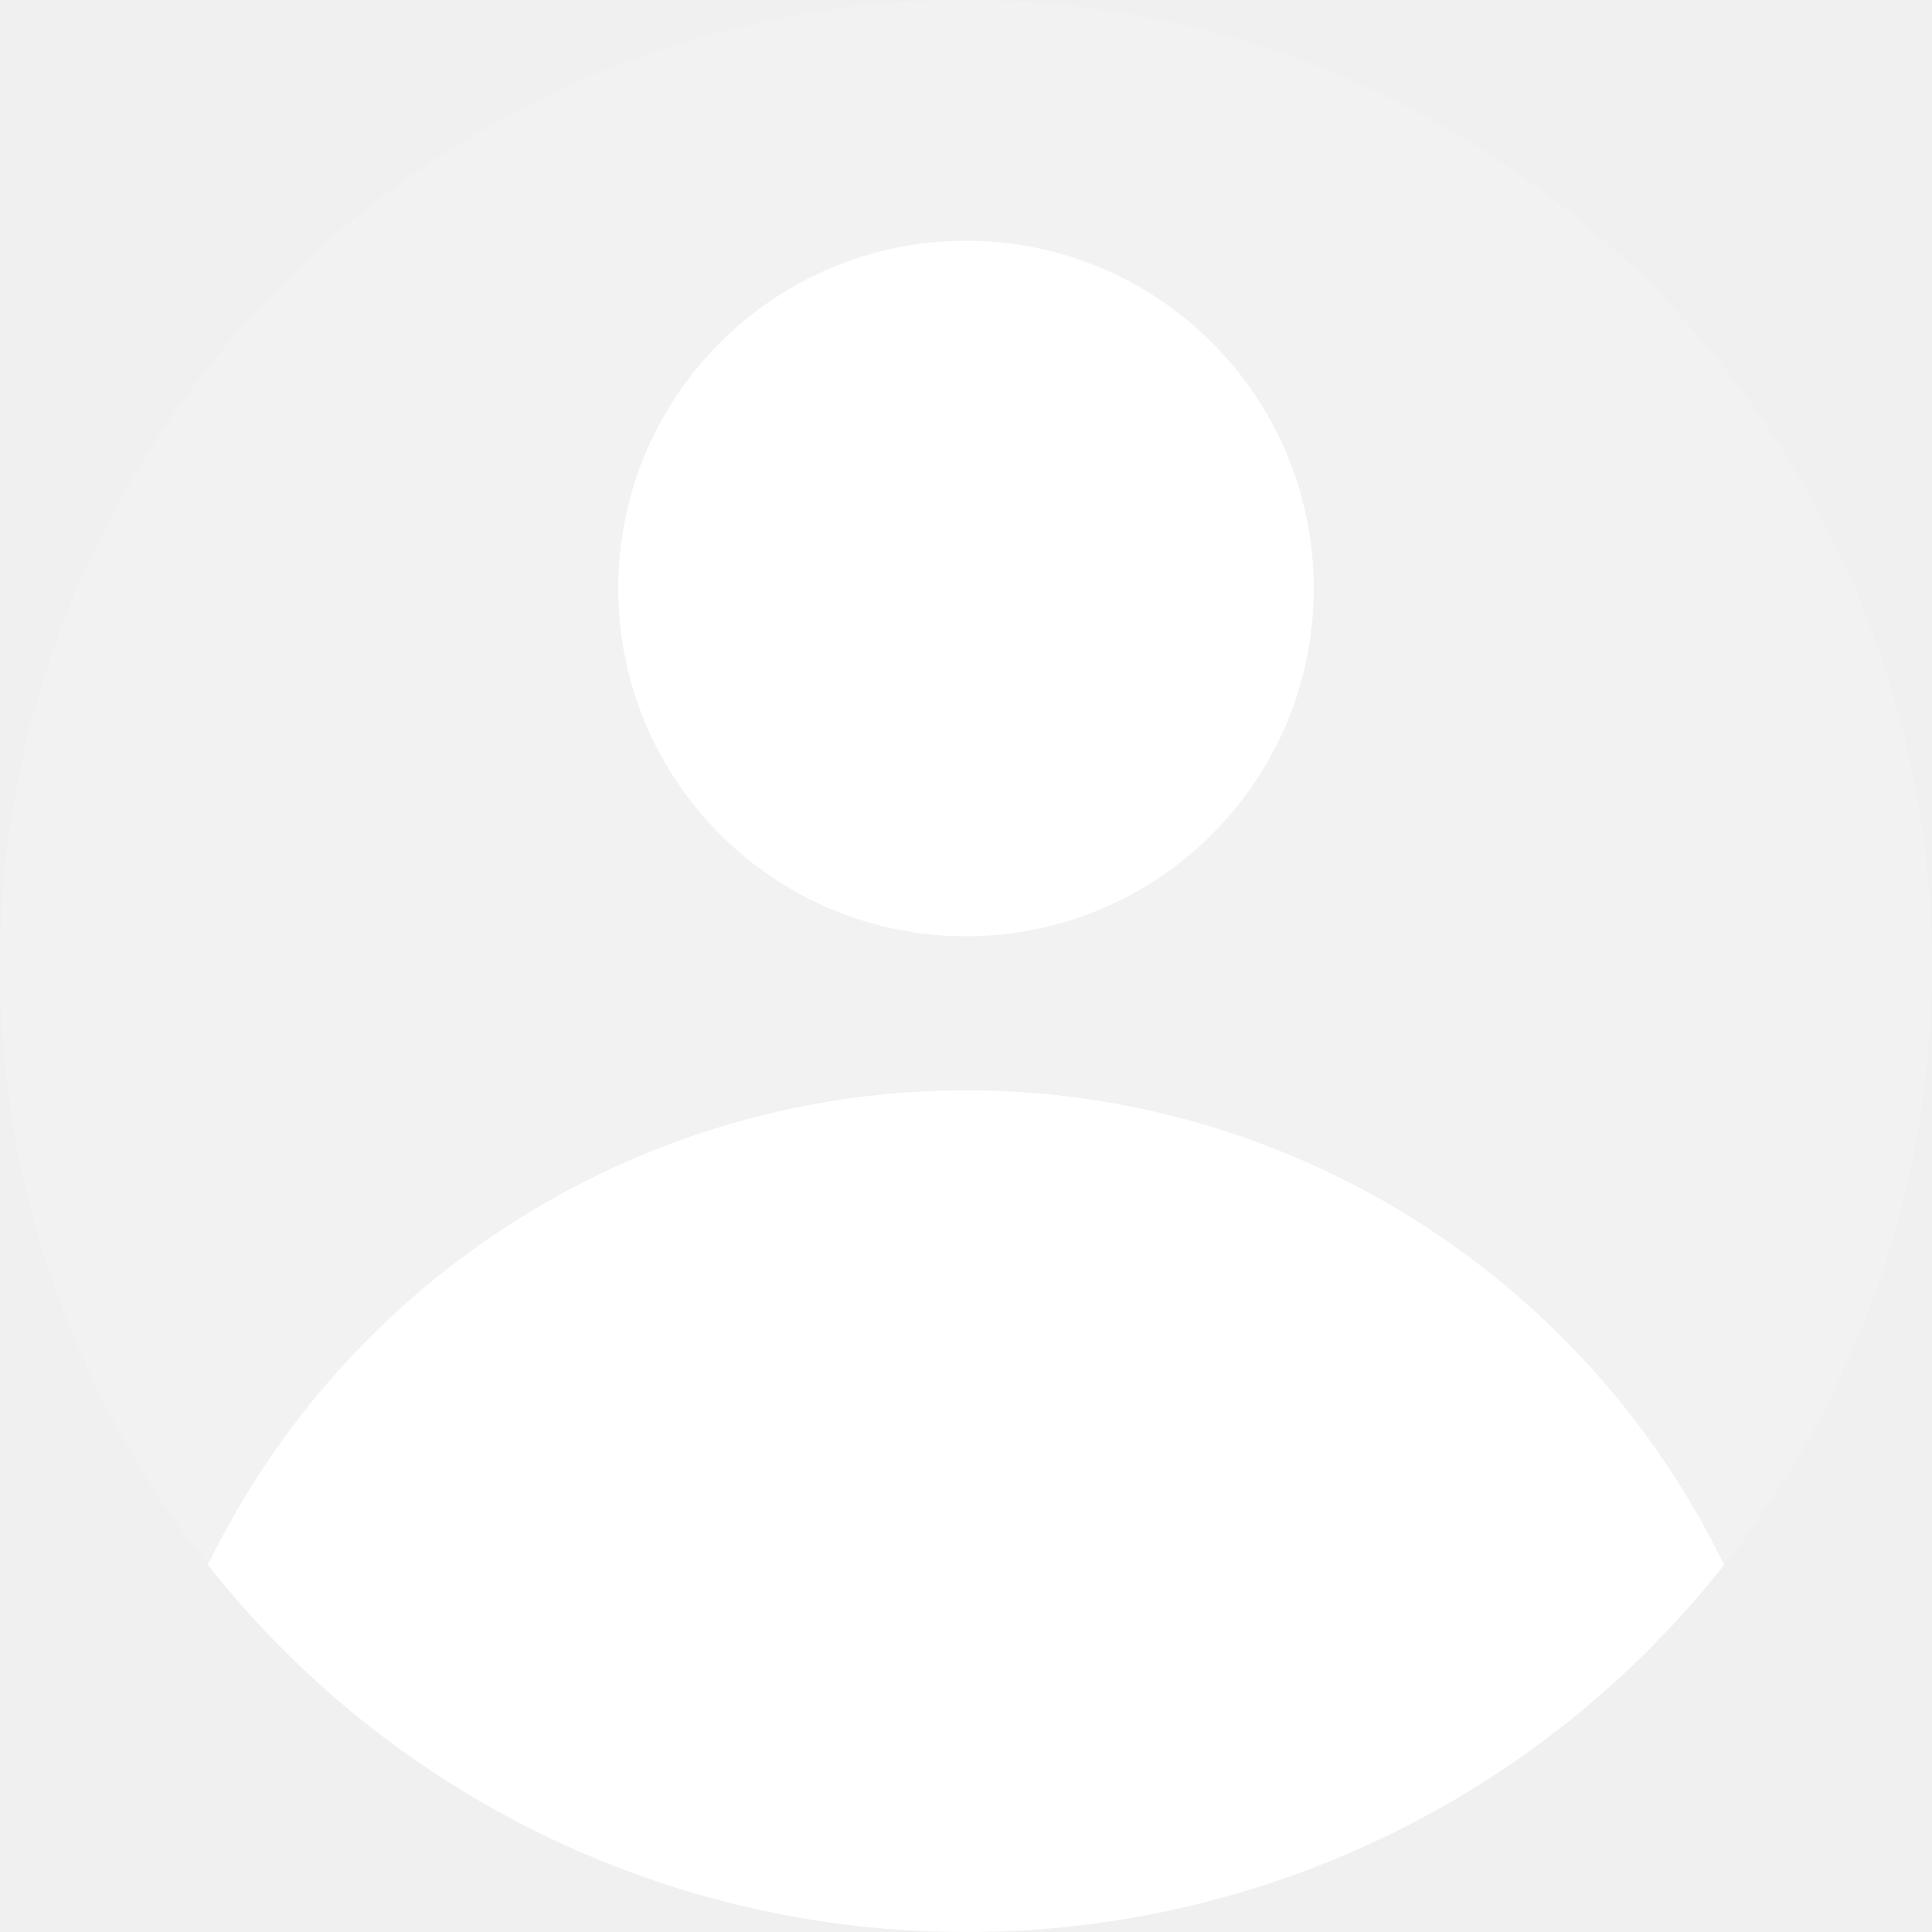
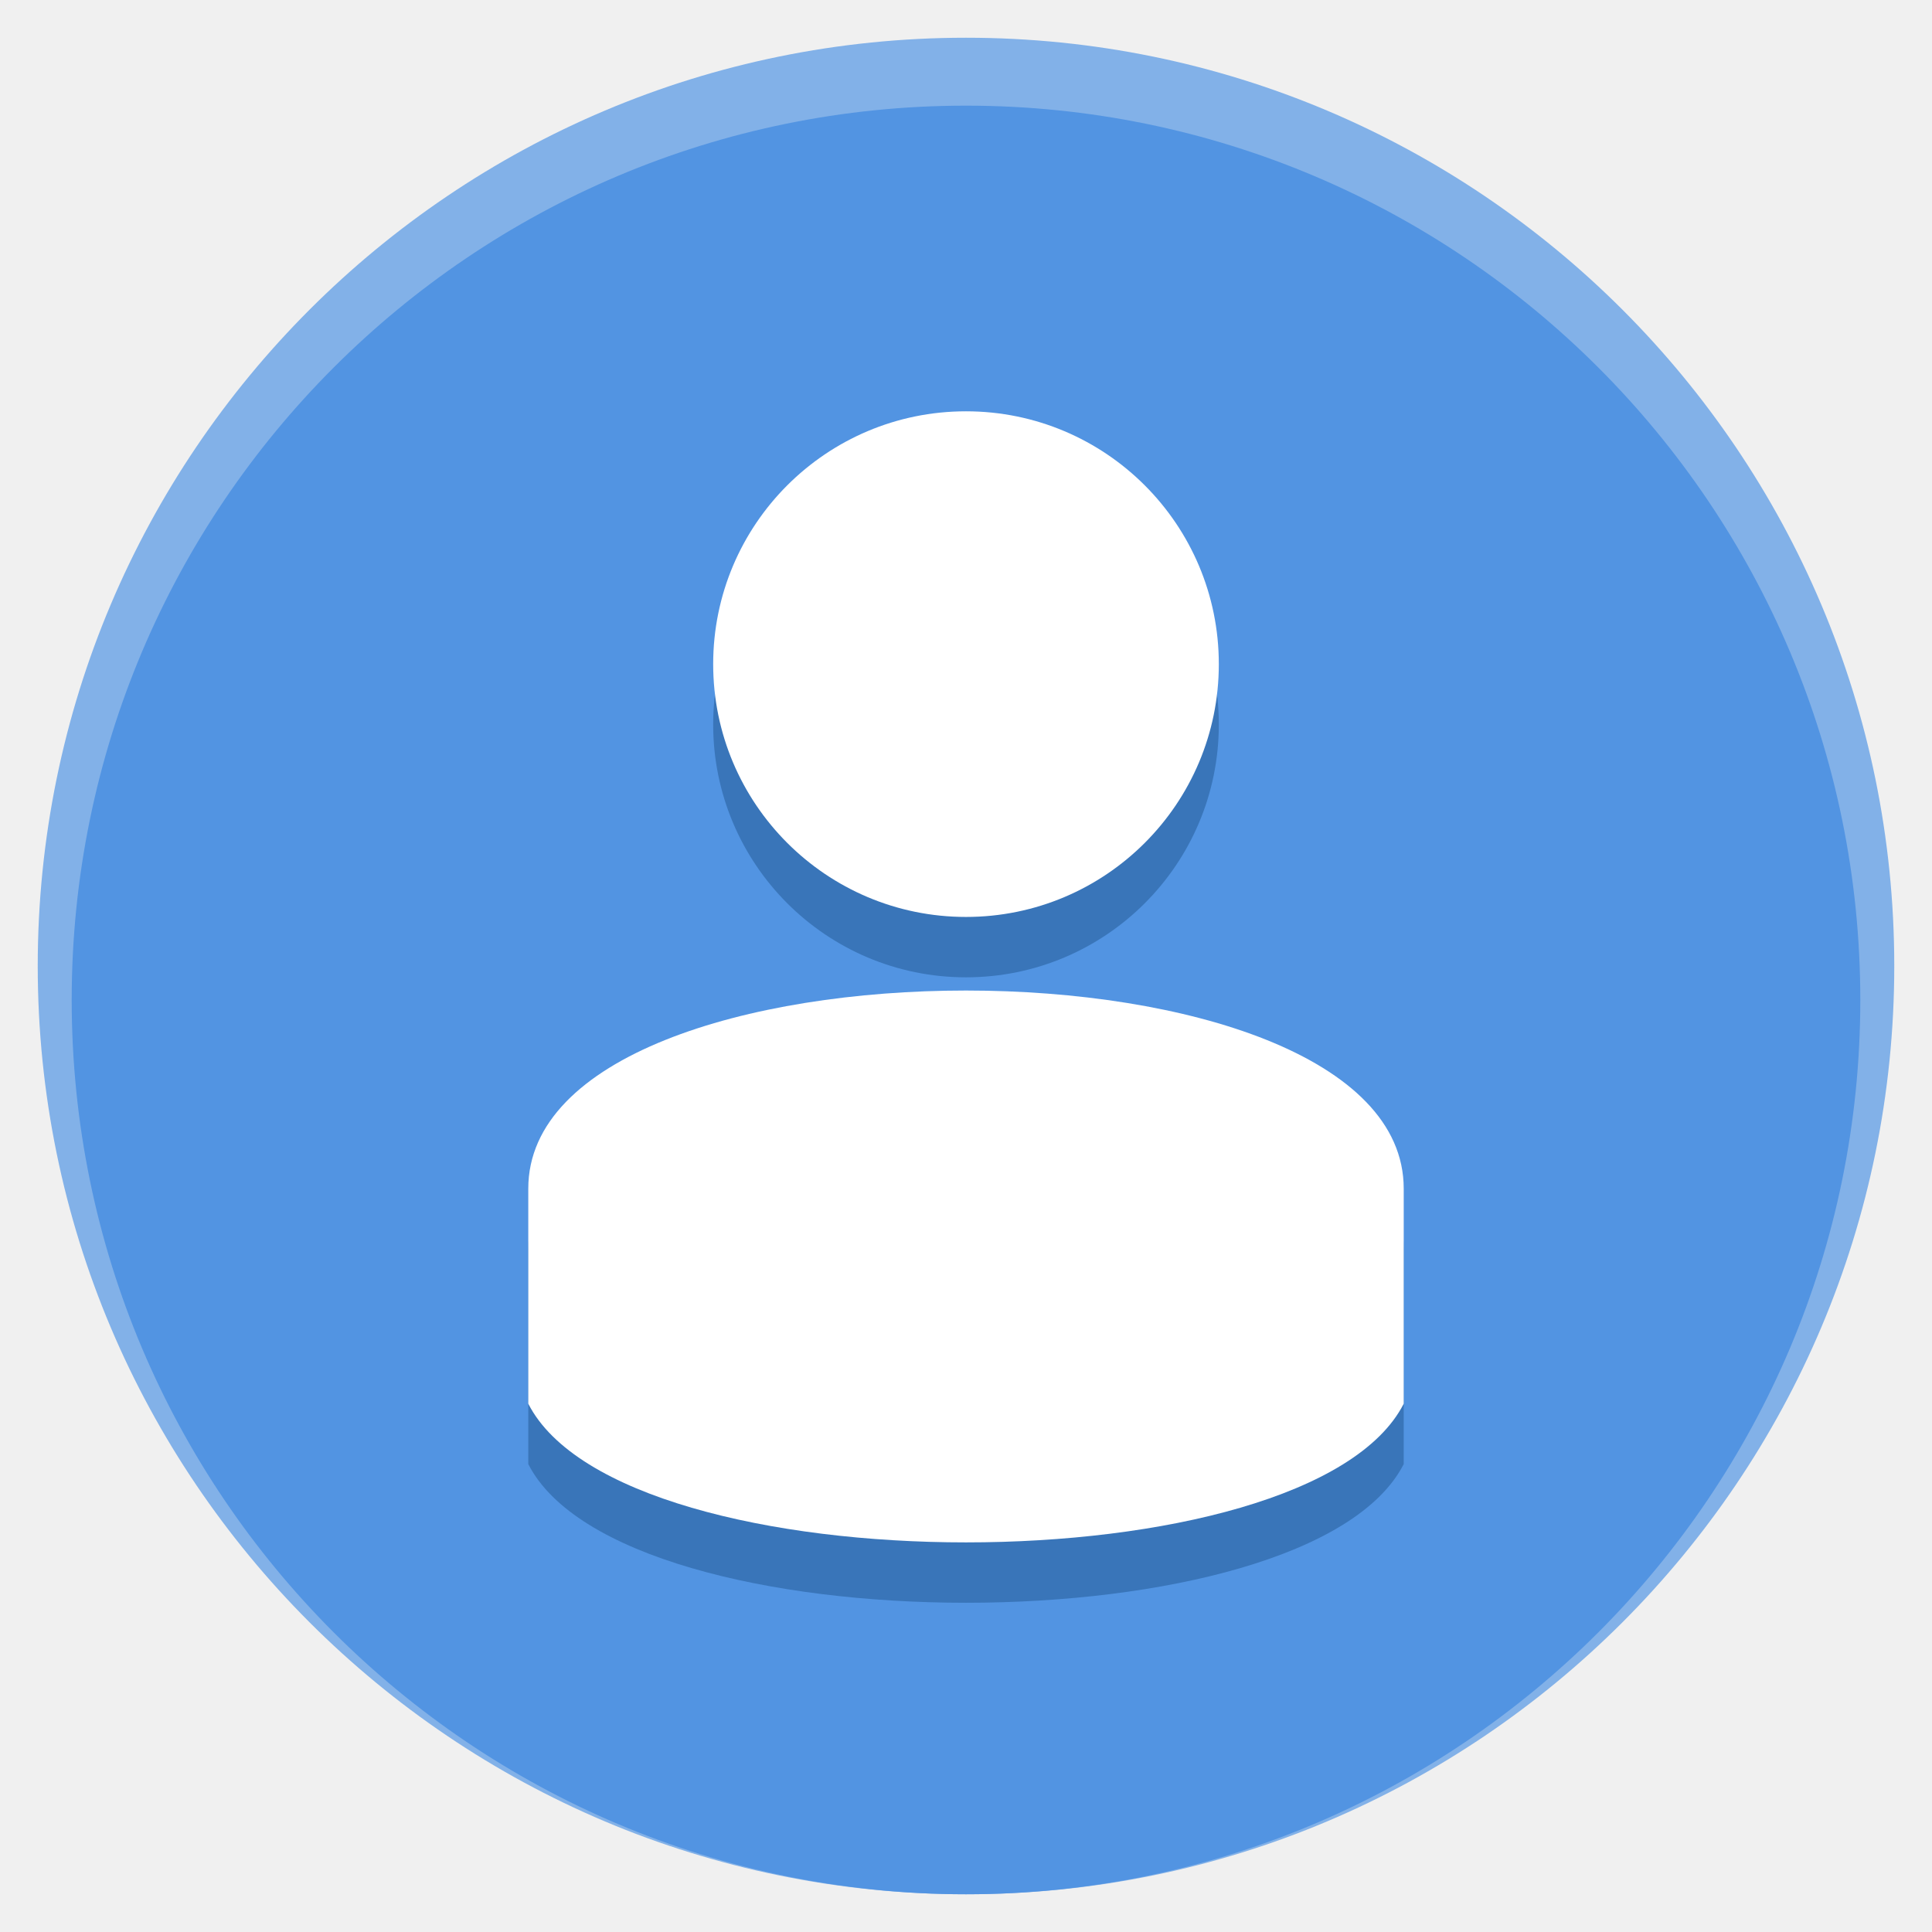
- <svg xmlns="http://www.w3.org/2000/svg" viewBox="0 0 100 100">
-   <defs>
-     <style>.cls-1{fill:#f2f2f2;}.cls-2{fill:#fff;}</style>
-   </defs>
-   <g id="Layer_2" data-name="Layer 2">
-     <g id="Layer_1-2" data-name="Layer 1">
-       <path class="cls-1" d="M50,56.39A43.61,43.61,0,0,1,89.24,81,50,50,0,1,0,0,50,49.74,49.74,0,0,0,10.76,81,43.61,43.61,0,0,1,50,56.39Z" />
-       <path class="cls-2" d="M50,100A49.88,49.88,0,0,0,89.24,81a43.62,43.62,0,0,0-78.48,0A49.88,49.88,0,0,0,50,100Z" />
-       <circle class="cls-2" cx="50" cy="30.46" r="18" />
-     </g>
-   </g>
+ <svg xmlns="http://www.w3.org/2000/svg" viewBox="0 0 512 512">
+   <circle cx="256" cy="256" r="246" fill="#82b1e8" />
+   <circle cx="256" cy="265" r="237" fill="#5294e2" />
+   <path d="M140 331c0-70 232-70 232 0v57c-25 49-207 49-232 0z" fill="#3975b9" />
+   <circle cx="256" cy="192" r="67" fill="#3975b9" />
+   <path d="M140 315c0-70 232-70 232 0v57c-25 49-207 49-232 0z" fill="#fff" />
+   <circle cx="256" cy="176" r="67" fill="#fff" />
</svg>
